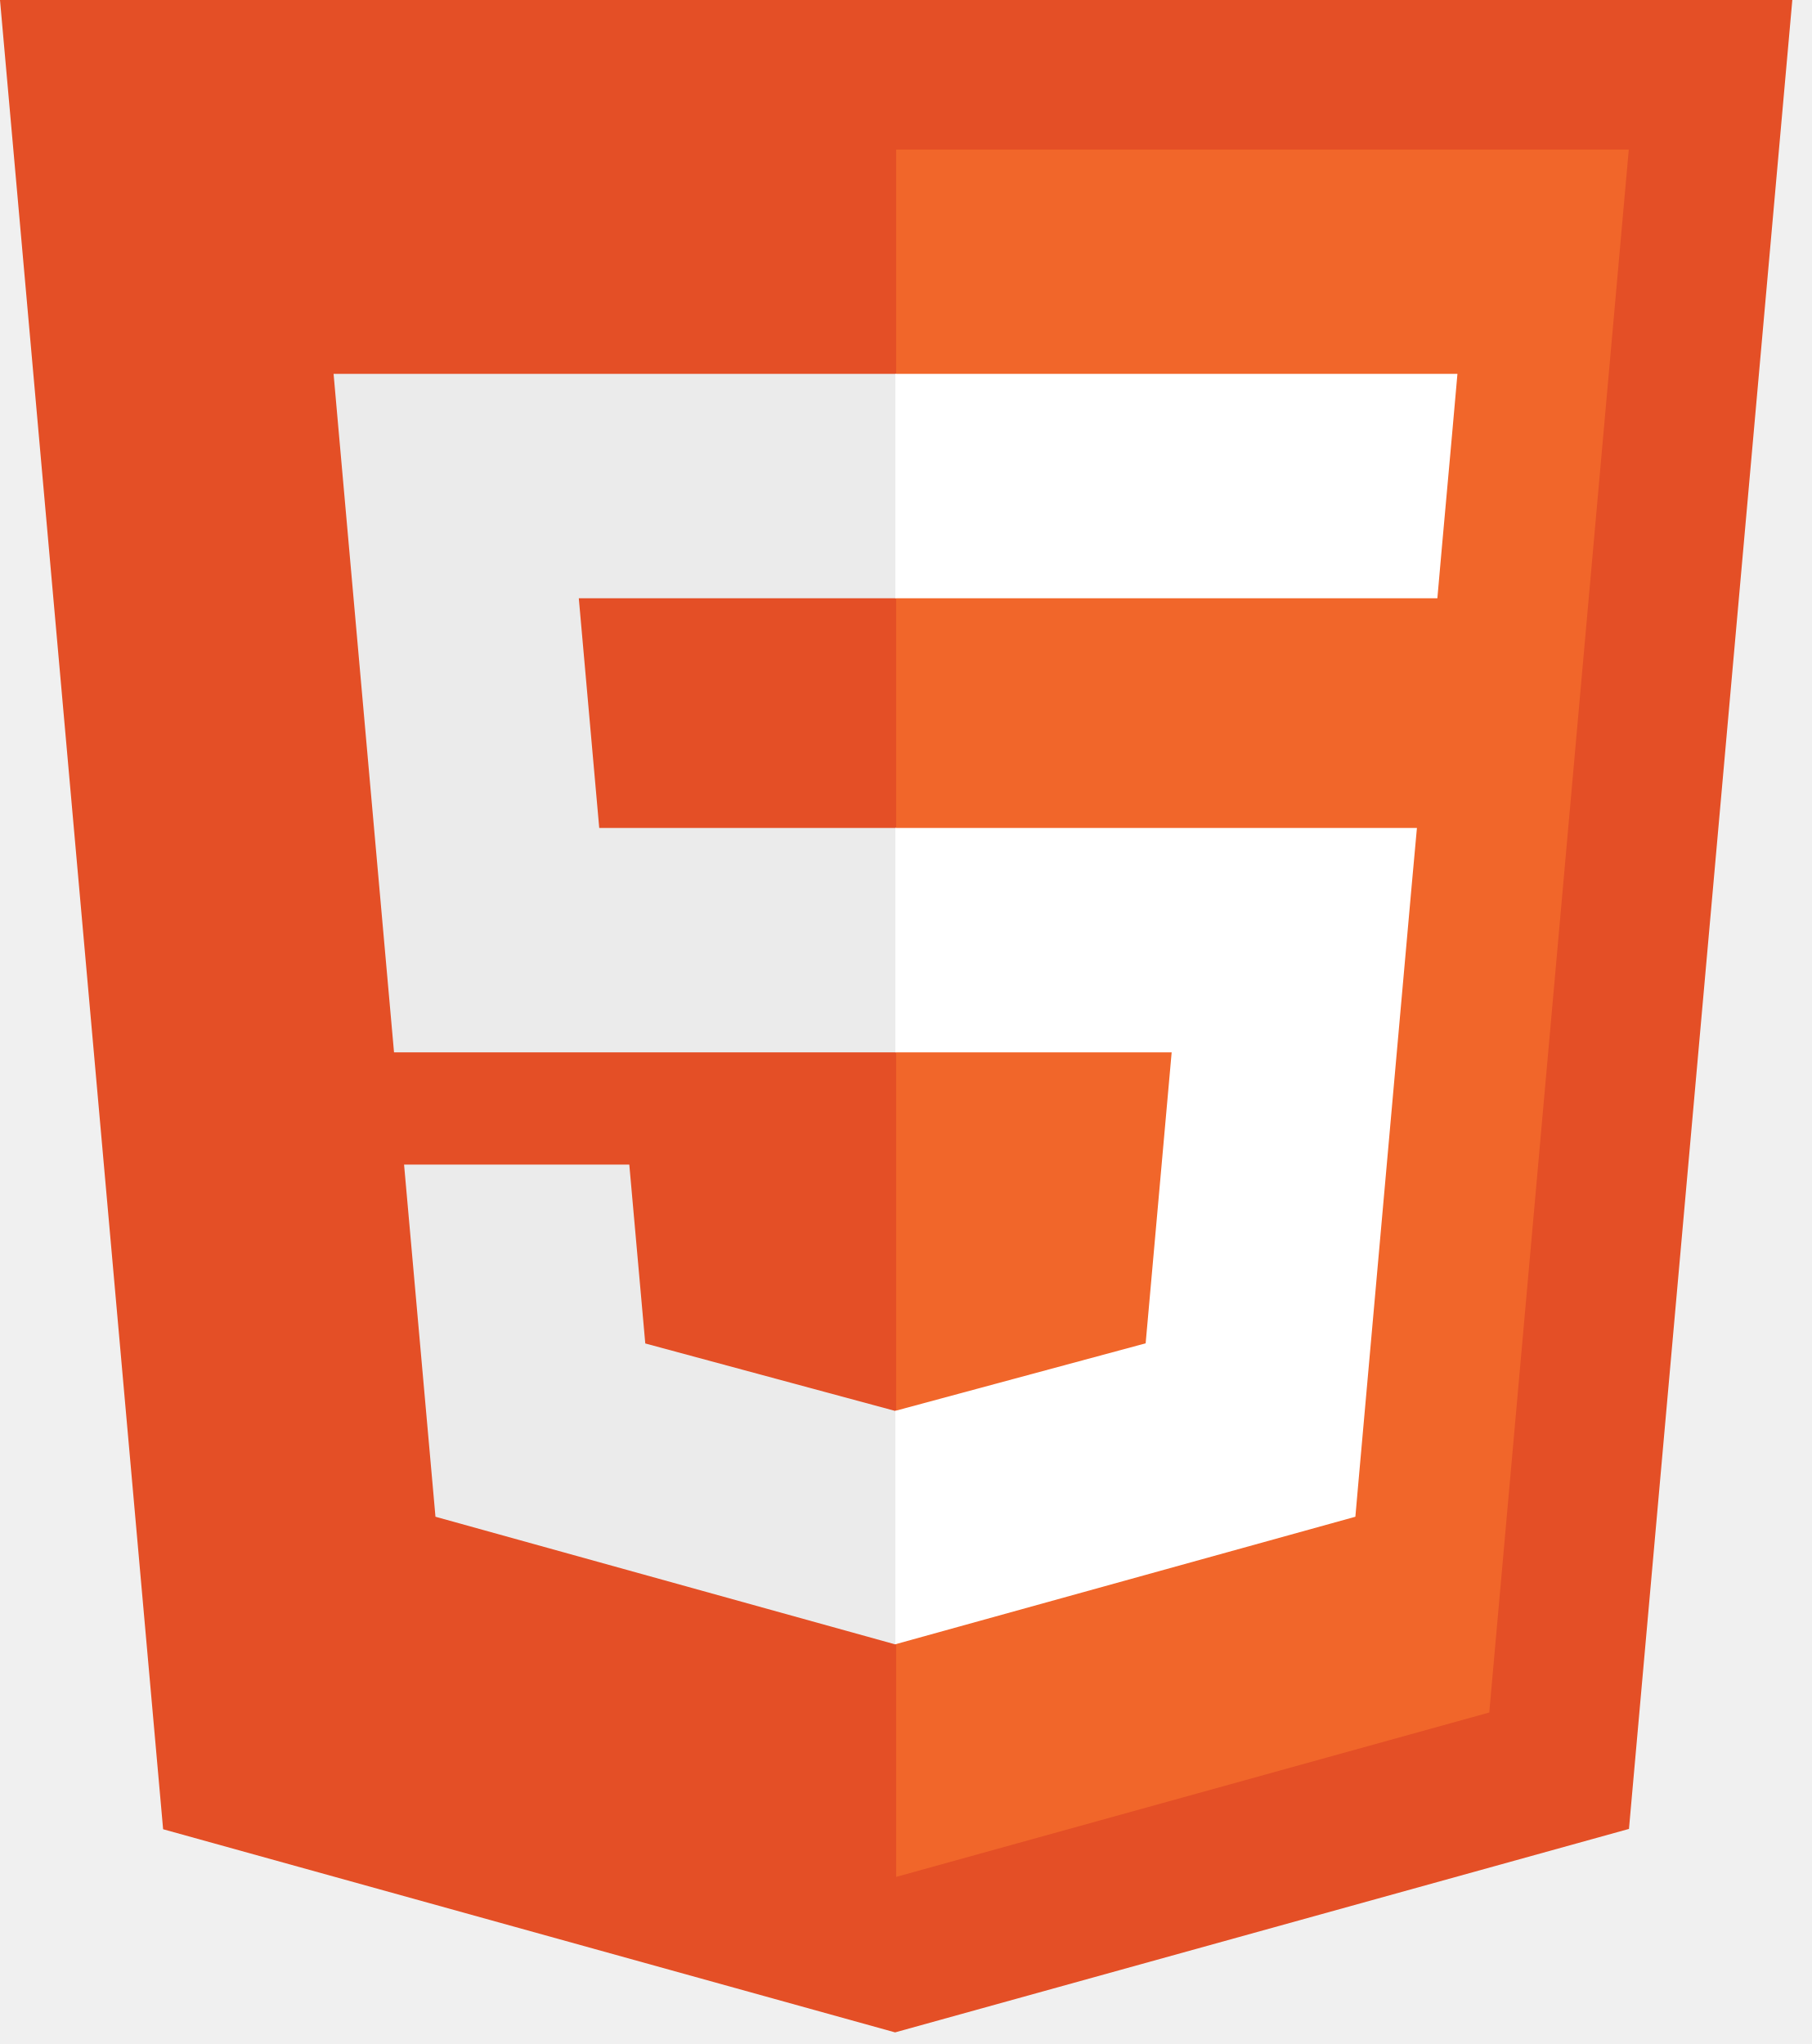
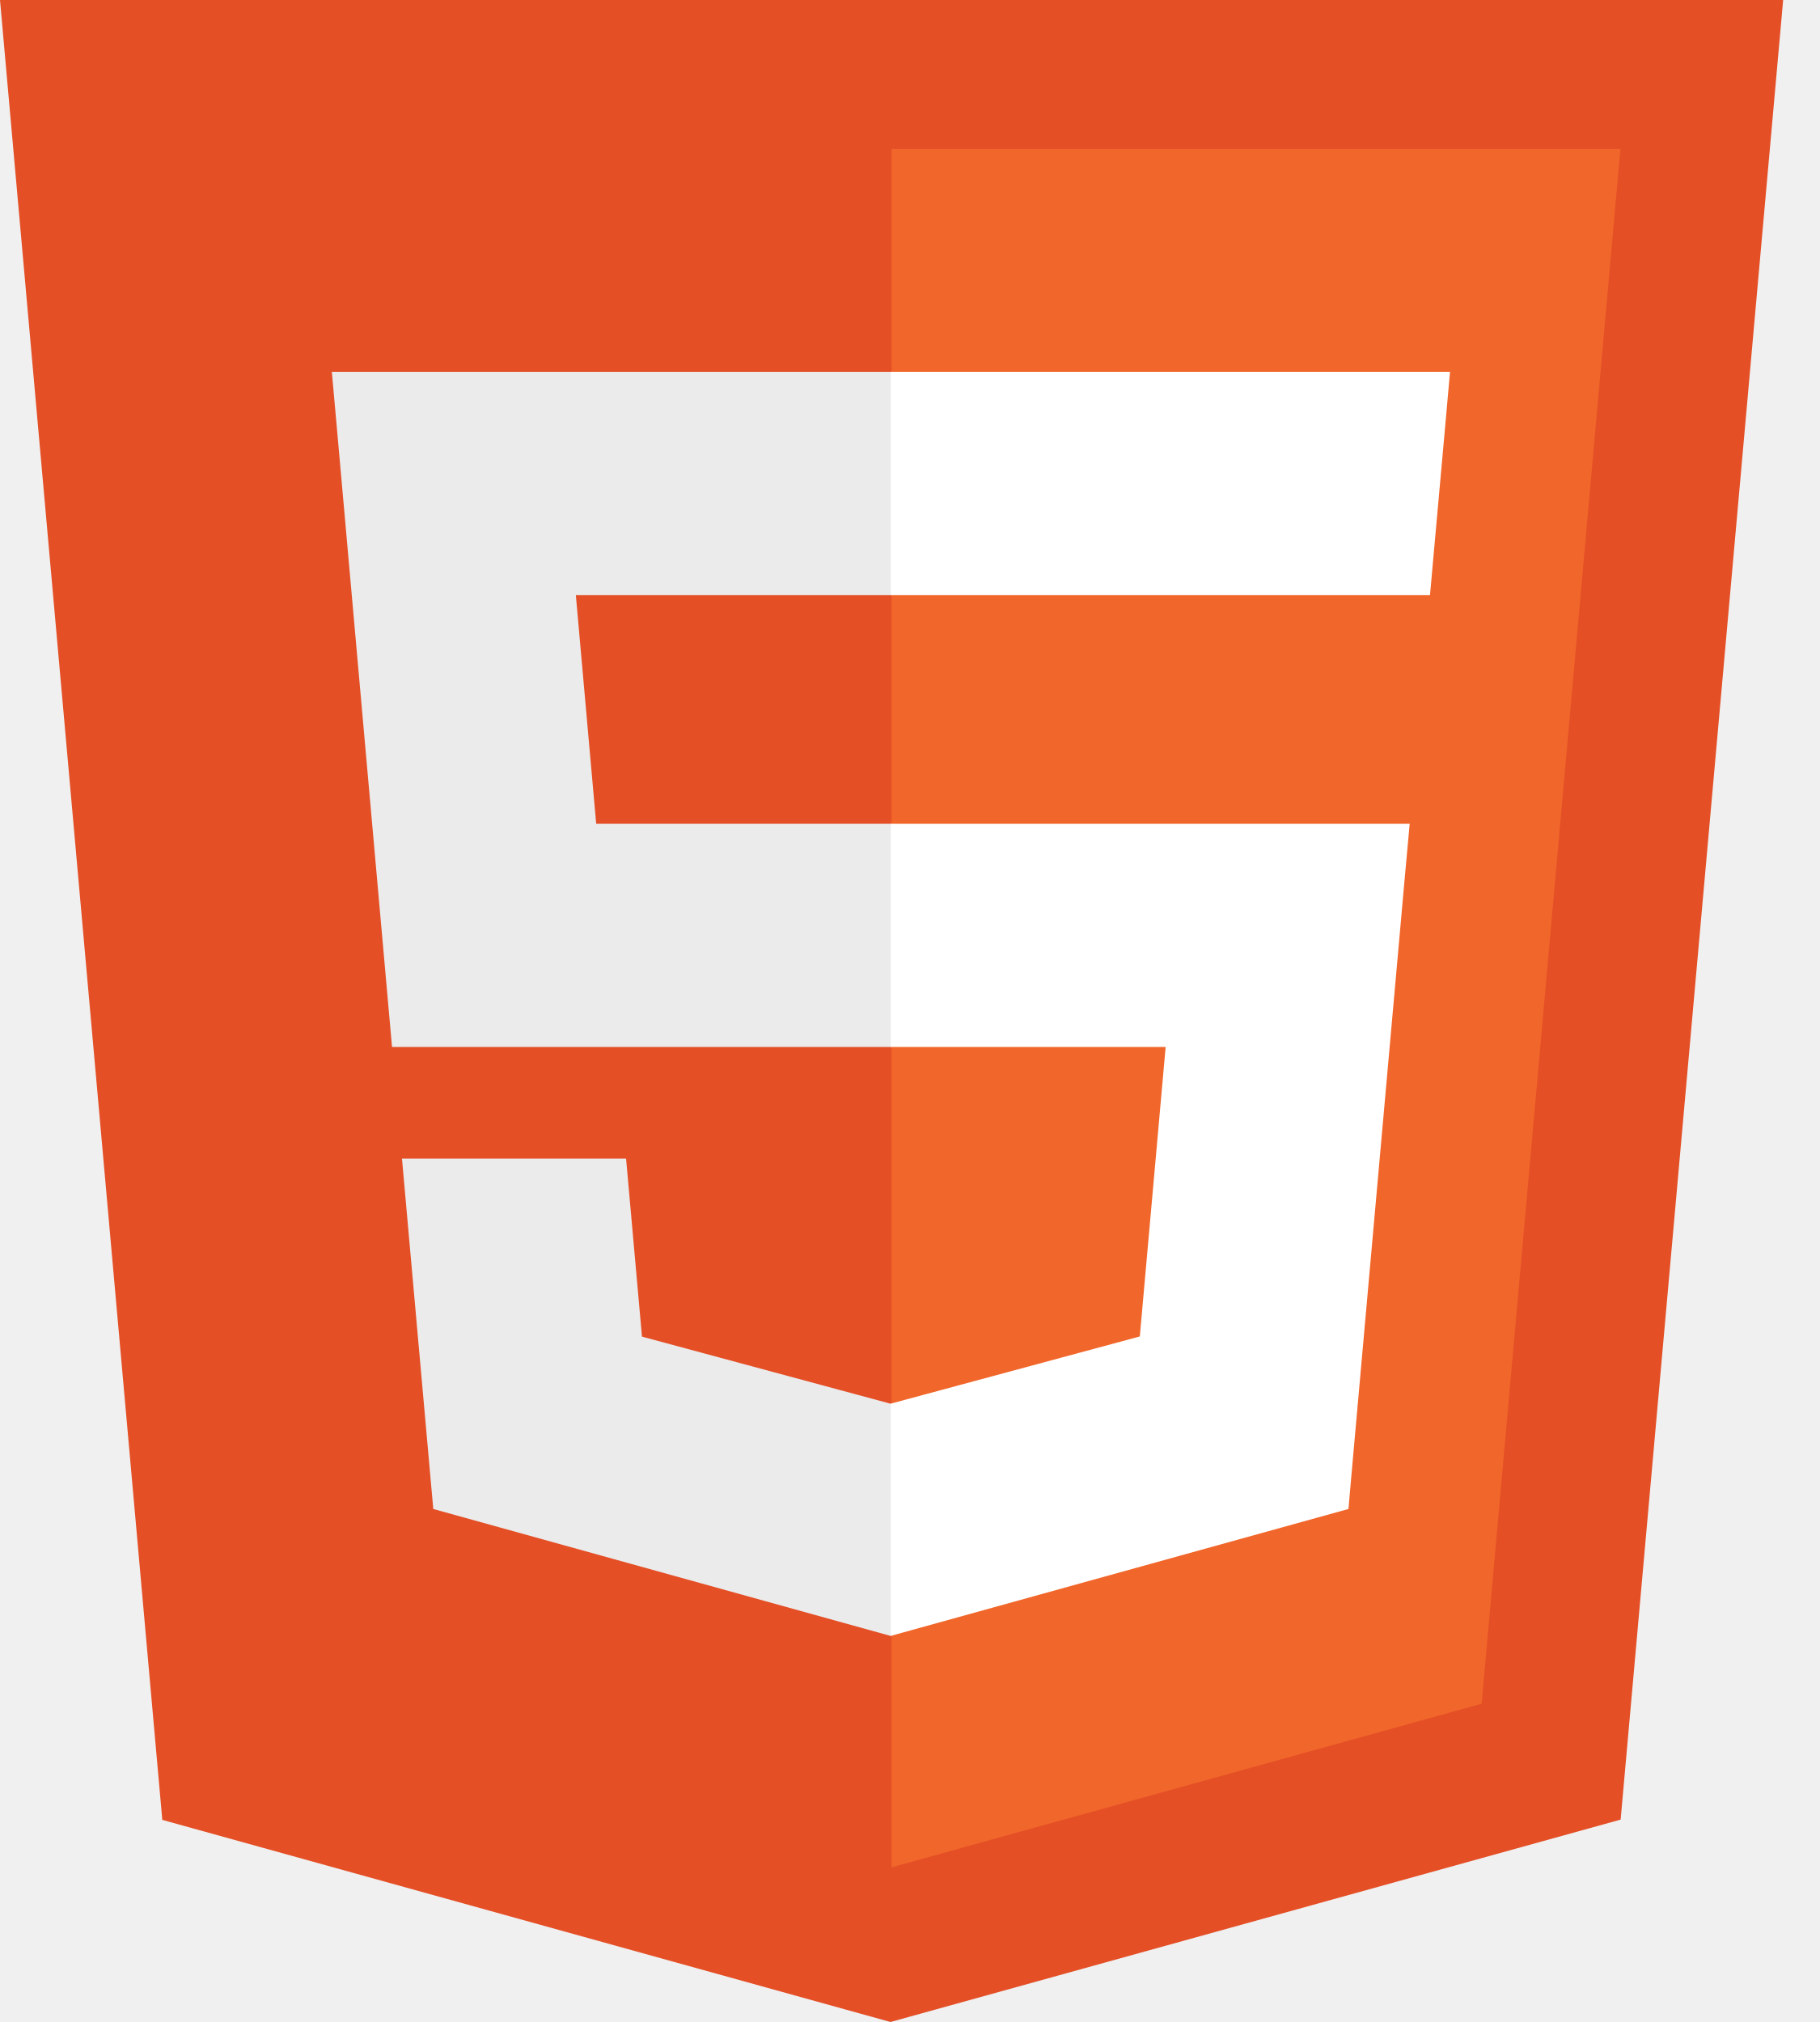
- <svg xmlns="http://www.w3.org/2000/svg" width="39" height="44" viewBox="0 0 39 44" fill="none">
-   <path d="M3.511 39.377L0 0H38.578L35.062 39.37L19.266 43.75L3.511 39.377Z" fill="#E44F26" />
-   <path d="M19.289 40.403L32.055 36.864L35.058 3.22H19.289V40.403Z" fill="#F1662A" />
-   <path d="M19.289 17.823H12.898L12.458 12.878H19.289V8.048H7.18L7.295 9.345L8.481 22.653H19.289V17.823Z" fill="#EBEBEB" />
-   <path d="M19.289 30.366L19.267 30.372L13.889 28.92L13.545 25.069H8.697L9.373 32.65L19.267 35.397L19.289 35.391V30.366Z" fill="#EBEBEB" />
-   <path d="M19.272 17.823V22.653H25.219L24.659 28.917L19.272 30.37V35.395L29.173 32.65L29.245 31.834L30.38 19.12L30.498 17.823H19.272Z" fill="white" />
-   <path d="M19.272 8.048V12.878H30.938L31.034 11.794L31.255 9.345L31.37 8.048H19.272Z" fill="white" />
+ <svg xmlns="http://www.w3.org/2000/svg" width="45" height="50" viewBox="0 0 45 50" fill="none">
+   <path d="M4.013 45.002L0 0H44.089L40.071 44.995L22.018 50L4.013 45.002Z" fill="#E44F26" />
+   <path d="M22.045 46.175L36.634 42.13L40.066 3.68H22.045V46.175Z" fill="#F1662A" />
+   <path d="M22.045 20.37H14.741L14.238 14.718H22.045V9.198H8.205L8.338 10.68L9.693 25.889H22.045V20.37V20.37Z" fill="#EBEBEB" />
+   <path d="M22.045 34.703L22.02 34.711L15.873 33.052L15.48 28.65H9.939L10.713 37.314L22.02 40.453L22.045 40.446V34.703Z" fill="#EBEBEB" />
+   <path d="M22.025 20.37V25.889H28.821L28.182 33.048L22.025 34.709V40.452L33.341 37.314L33.423 36.382L34.72 21.852L34.855 20.37H22.025V20.37Z" fill="white" />
+   <path d="M22.025 9.198V14.718H35.357L35.468 13.479L35.72 10.68L35.852 9.198H22.025V9.198Z" fill="white" />
</svg>
